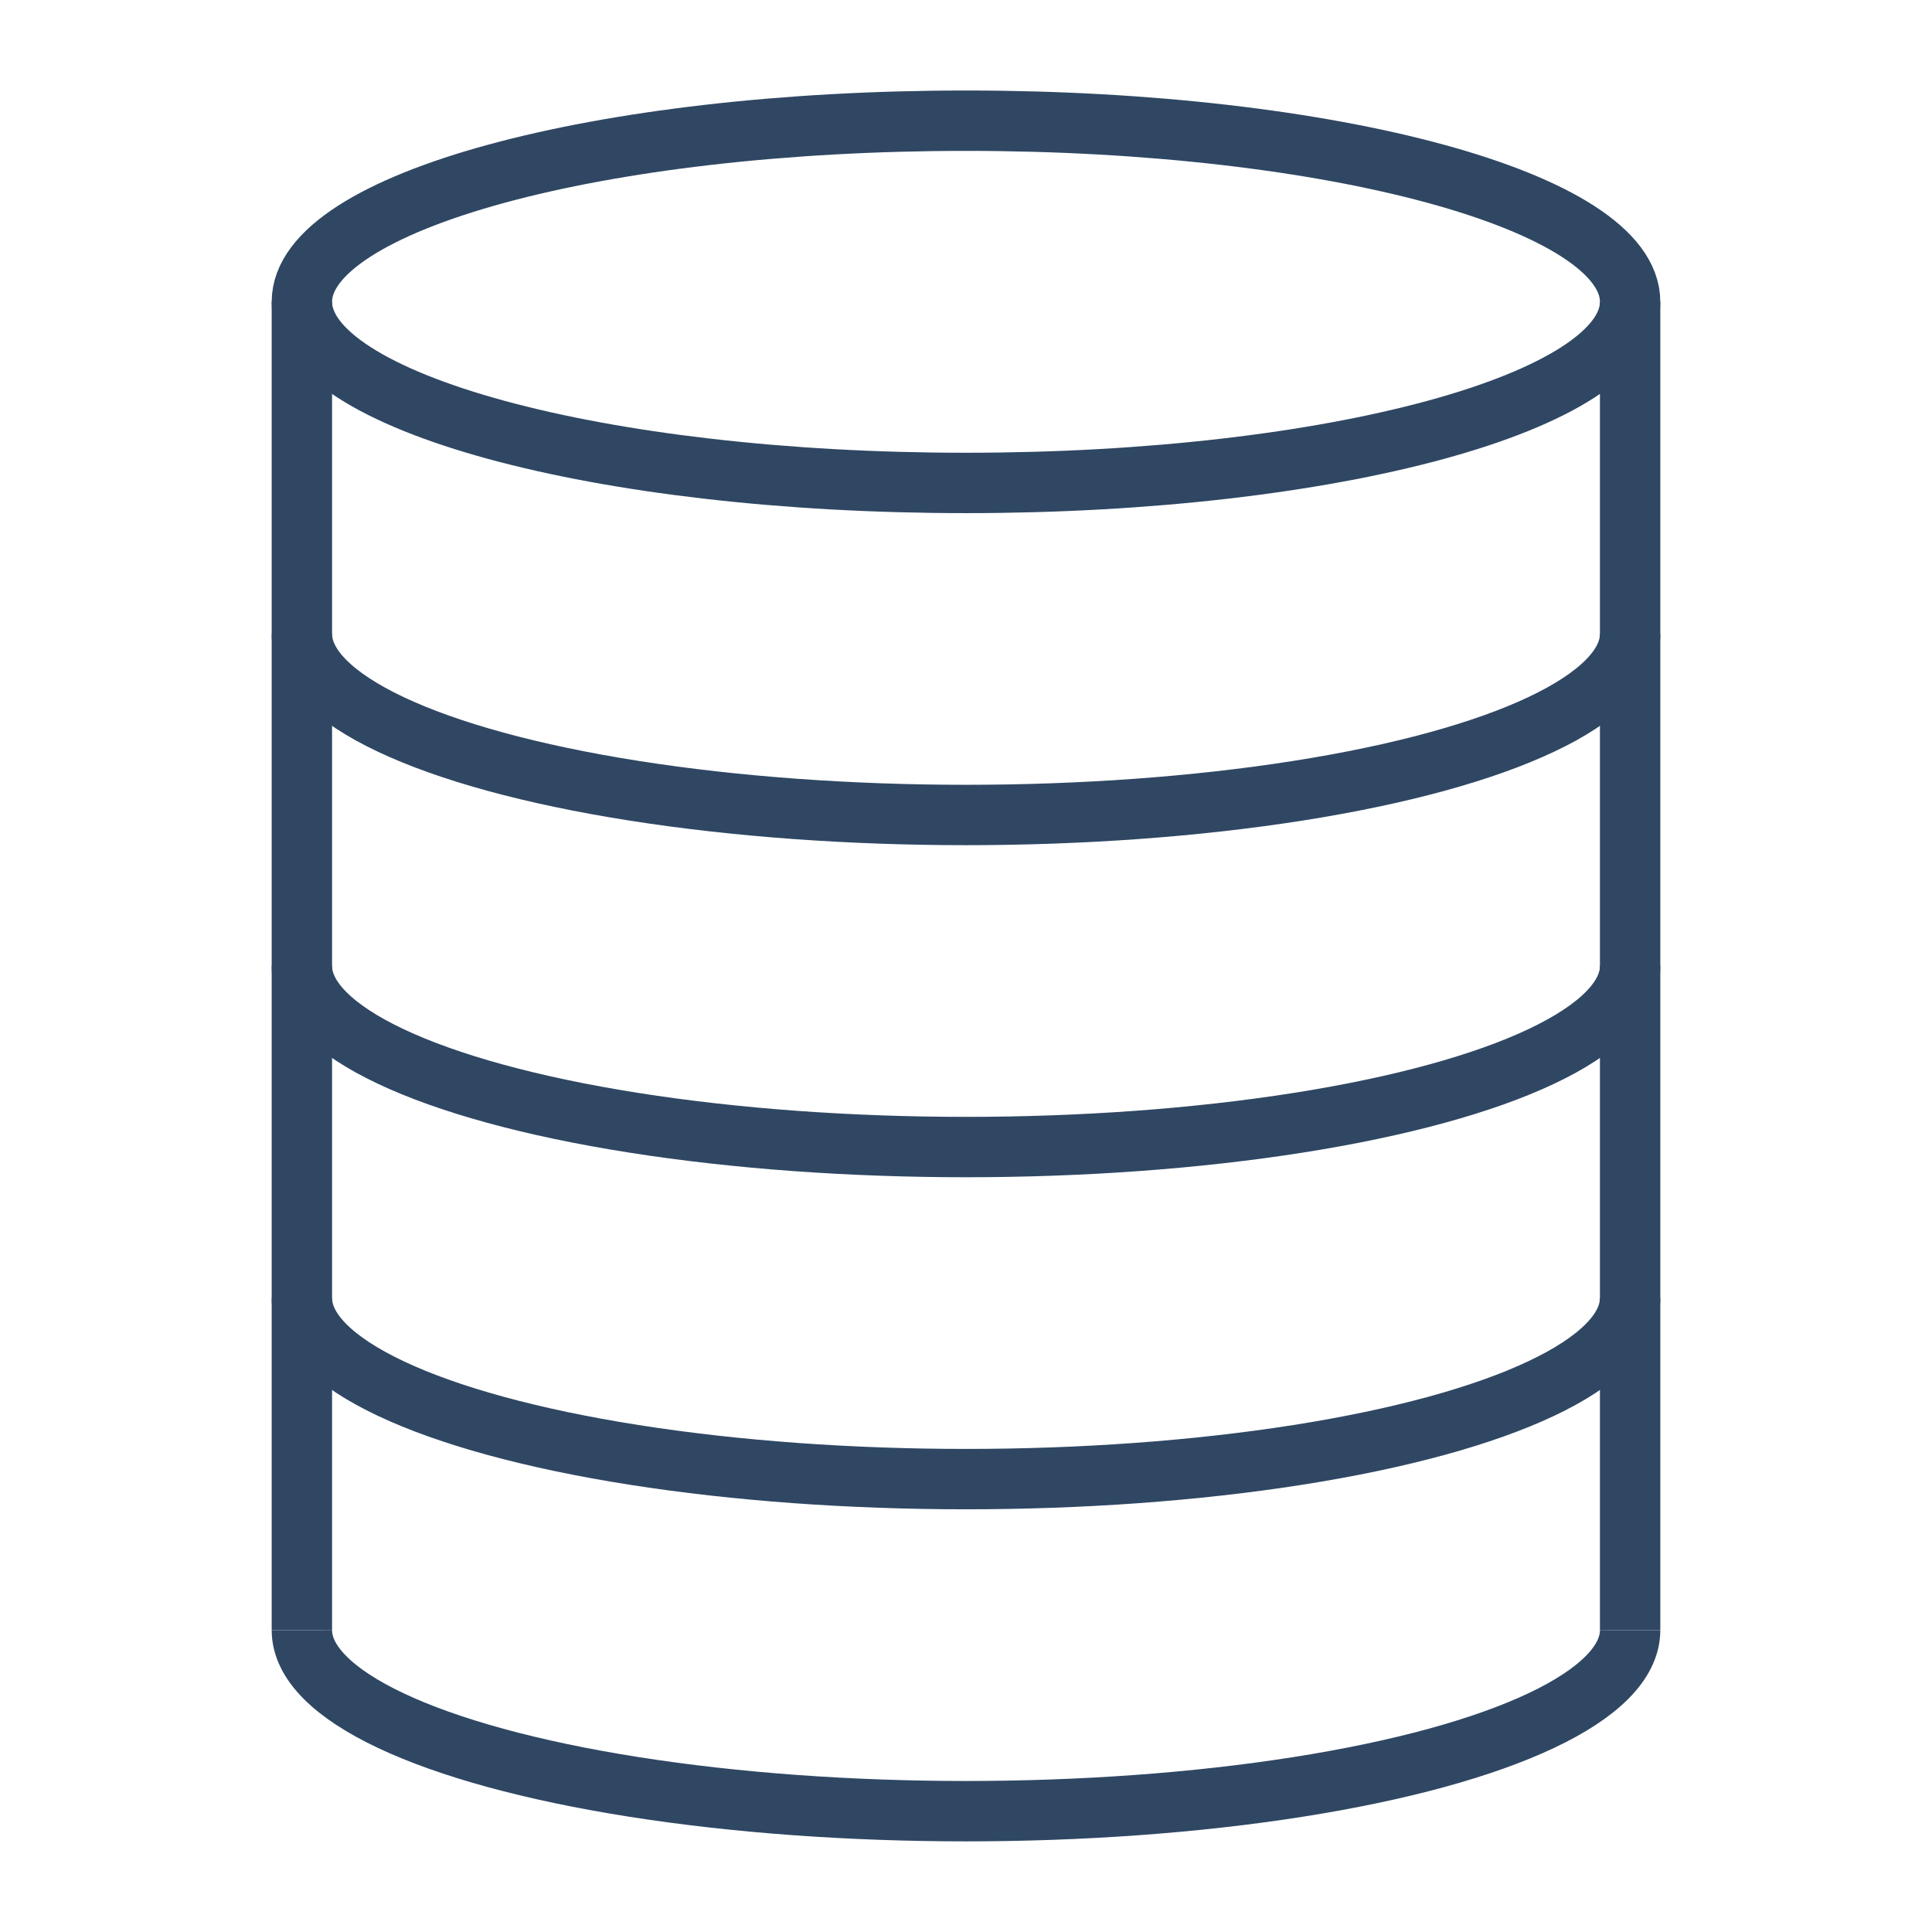
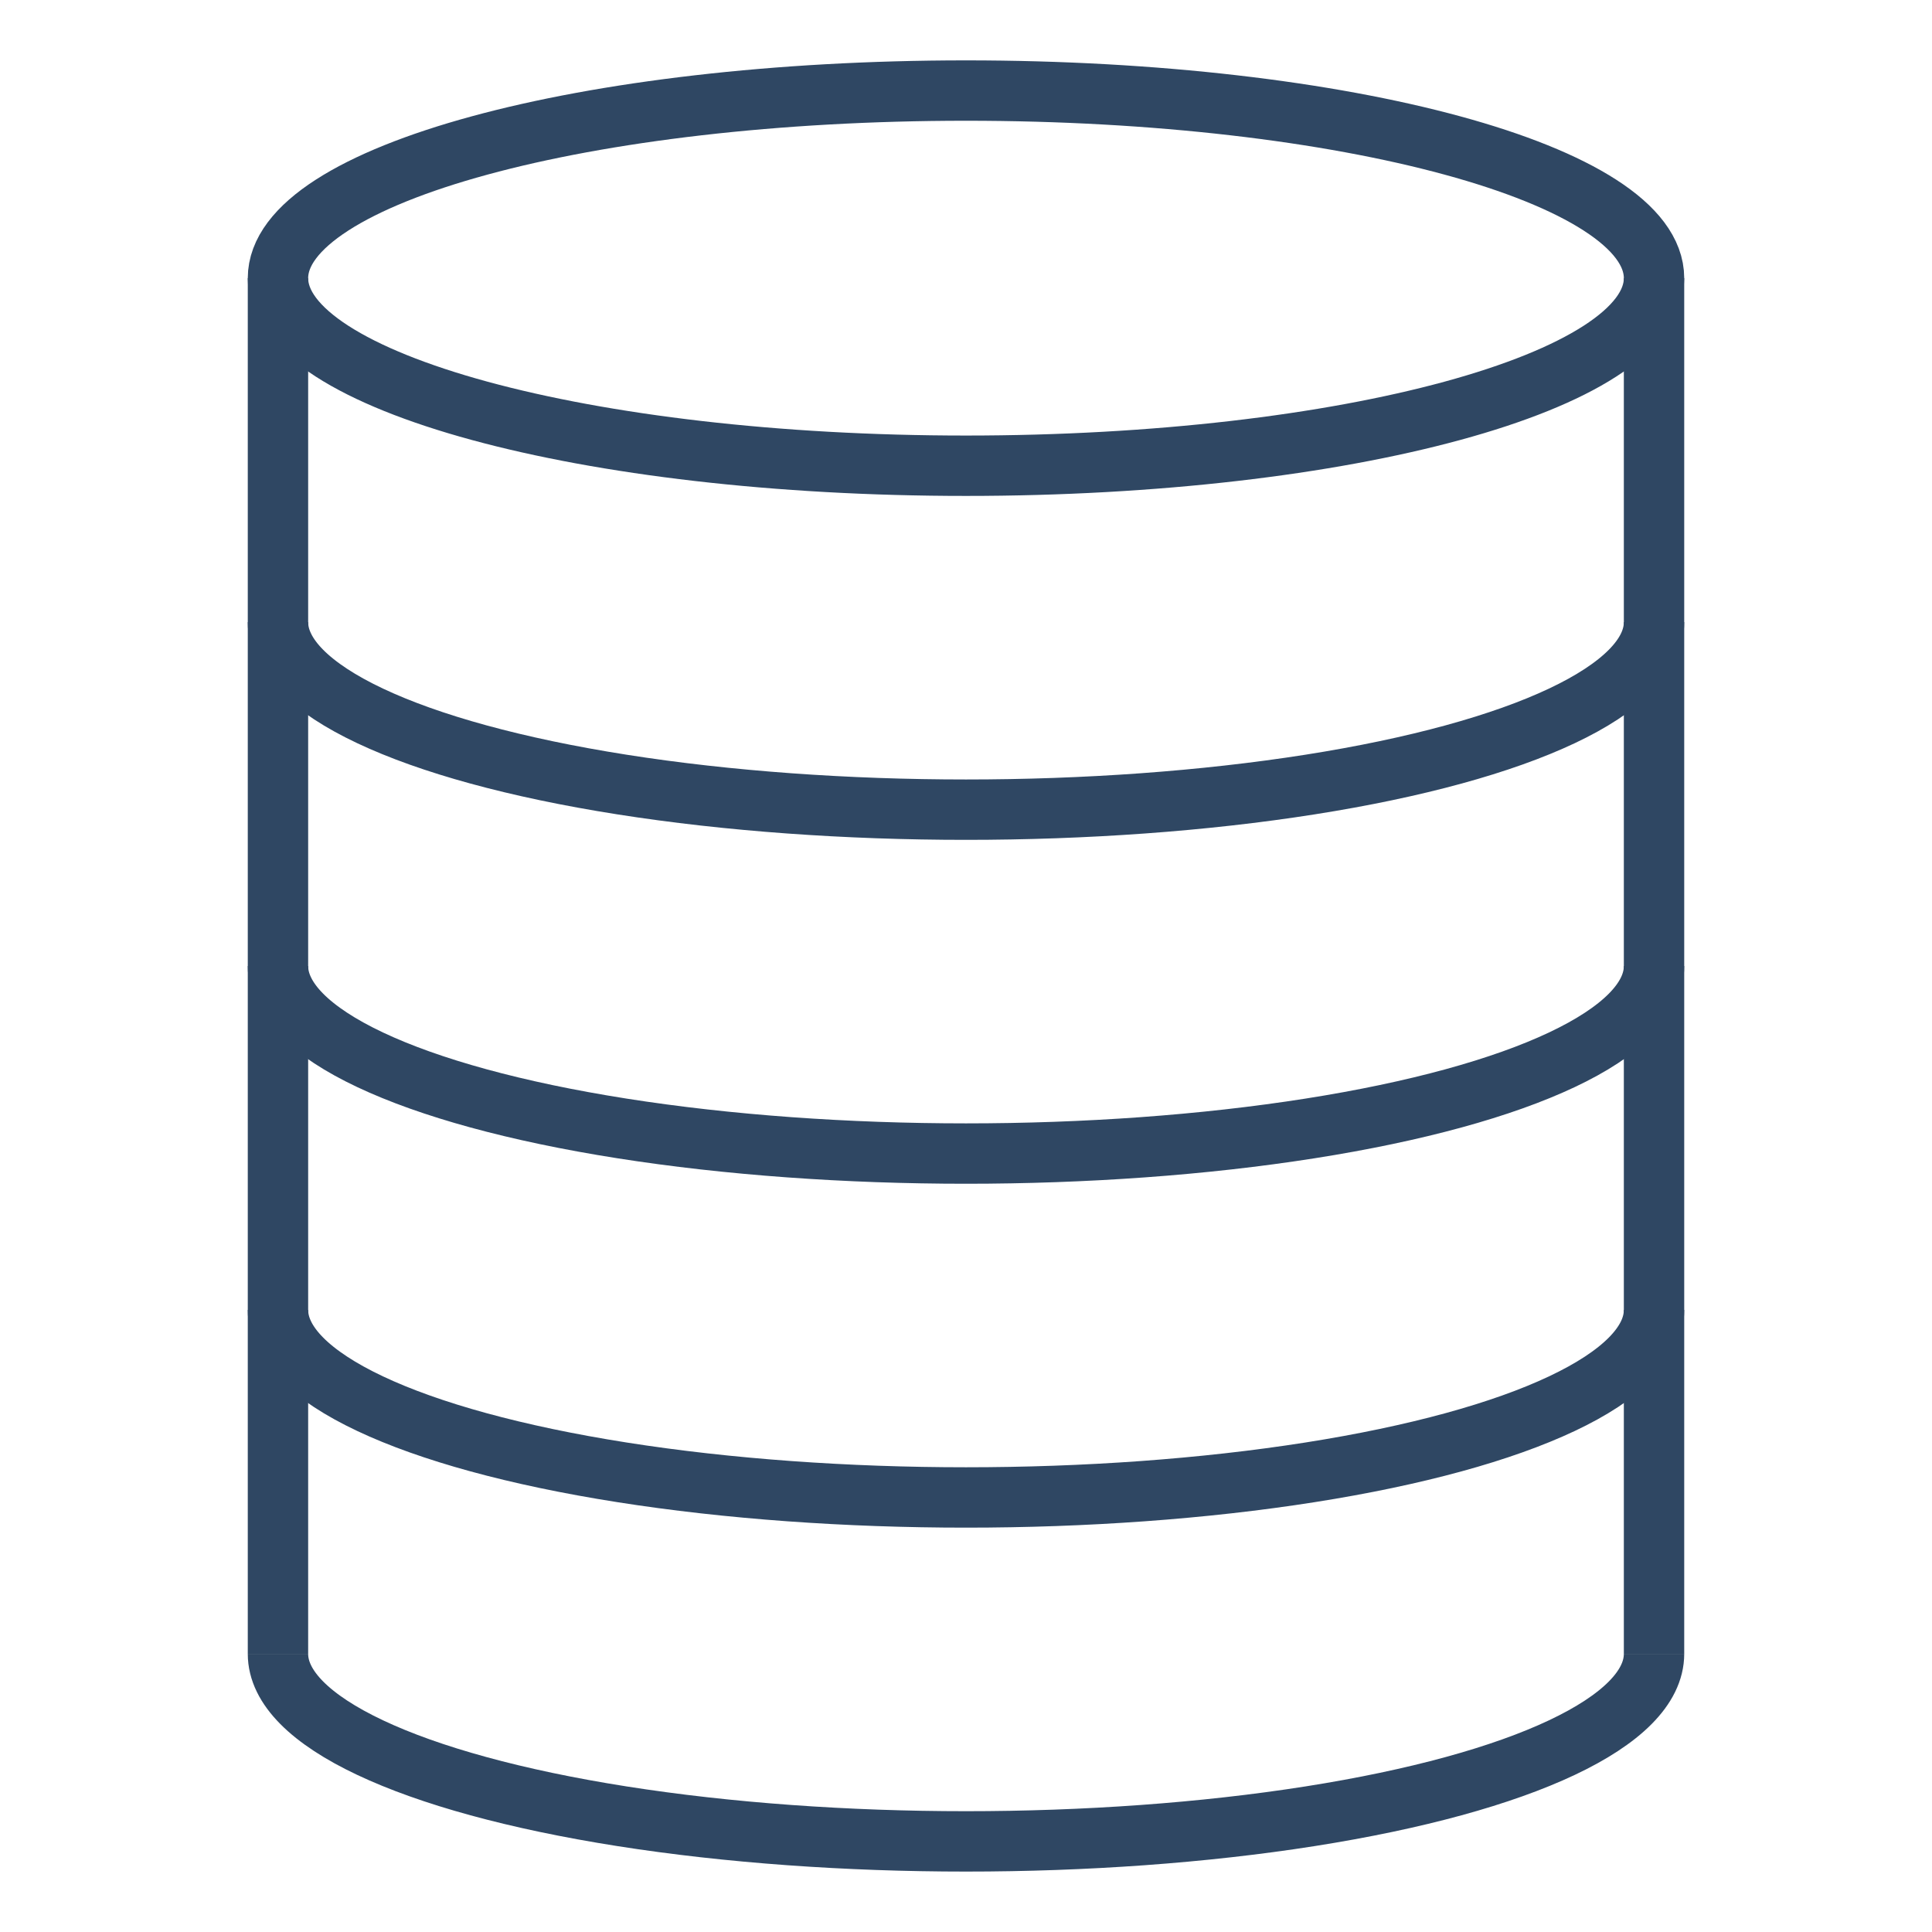
<svg xmlns="http://www.w3.org/2000/svg" width="64" height="64" viewBox="0 0 64 64" id="svg4194" version="1.1">
  <defs id="defs4196" />
  <g id="layer1" transform="translate(0,0)">
-     <path style="color:#000000;clip-rule:nonzero;display:inline;overflow:visible;visibility:visible;opacity:1;isolation:auto;mix-blend-mode:normal;color-interpolation:sRGB;color-interpolation-filters:linearRGB;solid-color:#000000;solid-opacity:1;fill:none;fill-opacity:1;fill-rule:nonzero;stroke:#2f4763;stroke-width:2;stroke-linecap:butt;stroke-linejoin:miter;stroke-miterlimit:4;stroke-dasharray:none;stroke-dashoffset:0;stroke-opacity:1;color-rendering:auto;image-rendering:auto;shape-rendering:auto;text-rendering:auto;enable-background:accumulate" d="m 54,43 a 22,5.998 0 0 1 -11,5.194 22,5.998 0 0 1 -22,0 A 22,5.998 0 0 1 10,43" id="path5967" />
-     <path style="color:#000000;clip-rule:nonzero;display:inline;overflow:visible;visibility:visible;opacity:1;isolation:auto;mix-blend-mode:normal;color-interpolation:sRGB;color-interpolation-filters:linearRGB;solid-color:#000000;solid-opacity:1;fill:none;fill-opacity:1;fill-rule:nonzero;stroke:#2f4763;stroke-width:2;stroke-linecap:butt;stroke-linejoin:miter;stroke-miterlimit:4;stroke-dasharray:none;stroke-dashoffset:0;stroke-opacity:1;color-rendering:auto;image-rendering:auto;shape-rendering:auto;text-rendering:auto;enable-background:accumulate" d="m 54,54 a 22,5.998 0 0 1 -11,5.194 22,5.998 0 0 1 -22,0 A 22,5.998 0 0 1 10,54" id="path5975" />
-     <path style="color:#000000;clip-rule:nonzero;display:inline;overflow:visible;visibility:visible;opacity:1;isolation:auto;mix-blend-mode:normal;color-interpolation:sRGB;color-interpolation-filters:linearRGB;solid-color:#000000;solid-opacity:1;fill:none;fill-opacity:1;fill-rule:nonzero;stroke:#2f4763;stroke-width:2;stroke-linecap:butt;stroke-linejoin:miter;stroke-miterlimit:4;stroke-dasharray:none;stroke-dashoffset:0;stroke-opacity:1;color-rendering:auto;image-rendering:auto;shape-rendering:auto;text-rendering:auto;enable-background:accumulate" d="m 54,32 a 22,5.998 0 0 1 -11,5.194 22,5.998 0 0 1 -22,0 A 22,5.998 0 0 1 10,32" id="path5977" />
-     <path style="color:#000000;clip-rule:nonzero;display:inline;overflow:visible;visibility:visible;opacity:1;isolation:auto;mix-blend-mode:normal;color-interpolation:sRGB;color-interpolation-filters:linearRGB;solid-color:#000000;solid-opacity:1;fill:none;fill-opacity:1;fill-rule:nonzero;stroke:#2f4763;stroke-width:2;stroke-linecap:butt;stroke-linejoin:miter;stroke-miterlimit:4;stroke-dasharray:none;stroke-dashoffset:0;stroke-opacity:1;color-rendering:auto;image-rendering:auto;shape-rendering:auto;text-rendering:auto;enable-background:accumulate" d="m 54,21 a 22,5.998 0 0 1 -11,5.194 22,5.998 0 0 1 -22,0 A 22,5.998 0 0 1 10,21" id="path5979" />
-     <path style="color:#000000;clip-rule:nonzero;display:inline;overflow:visible;visibility:visible;opacity:1;isolation:auto;mix-blend-mode:normal;color-interpolation:sRGB;color-interpolation-filters:linearRGB;solid-color:#000000;solid-opacity:1;fill:none;fill-opacity:1;fill-rule:nonzero;stroke:#2f4763;stroke-width:2;stroke-linecap:butt;stroke-linejoin:miter;stroke-miterlimit:4;stroke-dasharray:none;stroke-dashoffset:0;stroke-opacity:1;color-rendering:auto;image-rendering:auto;shape-rendering:auto;text-rendering:auto;enable-background:accumulate" d="M 54,9.998 A 22,6 0 0 1 32,15.998 22,6 0 0 1 10,9.998 a 22,6 0 0 1 22,-6 22,6 0 0 1 22,6 z" id="path5983" />
-     <path style="fill:none;fill-rule:evenodd;stroke:#2f4763;stroke-width:2;stroke-linecap:butt;stroke-linejoin:miter;stroke-miterlimit:4;stroke-dasharray:none;stroke-opacity:1" d="m 10,54 0,-44" id="path5985" />
-     <path id="path5987" d="m 54,54 0,-44" style="fill:none;fill-rule:evenodd;stroke:#2f4763;stroke-width:2;stroke-linecap:butt;stroke-linejoin:miter;stroke-miterlimit:4;stroke-dasharray:none;stroke-opacity:1" />
+     <path style="color:#000000;clip-rule:nonzero;display:inline;overflow:visible;visibility:visible;opacity:1;isolation:auto;mix-blend-mode:normal;color-interpolation:sRGB;color-interpolation-filters:linearRGB;solid-color:#000000;solid-opacity:1;fill:none;fill-opacity:1;fill-rule:nonzero;stroke:#2f4763;stroke-width:2;stroke-linecap:butt;stroke-linejoin:miter;stroke-miterlimit:4;stroke-dasharray:none;stroke-dashoffset:0;stroke-opacity:1;color-rendering:auto;image-rendering:auto;shape-rendering:auto;text-rendering:auto;enable-background:accumulate" d="m 54.792,43.393 a 22.792,6.212 0 0 1 -11.396,5.38 22.792,6.212 0 0 1 -22.792,0 A 22.792,6.212 0 0 1 9.208,43.393" id="path5967" />
+     <path style="color:#000000;clip-rule:nonzero;display:inline;overflow:visible;visibility:visible;opacity:1;isolation:auto;mix-blend-mode:normal;color-interpolation:sRGB;color-interpolation-filters:linearRGB;solid-color:#000000;solid-opacity:1;fill:none;fill-opacity:1;fill-rule:nonzero;stroke:#2f4763;stroke-width:2;stroke-linecap:butt;stroke-linejoin:miter;stroke-miterlimit:4;stroke-dasharray:none;stroke-dashoffset:0;stroke-opacity:1;color-rendering:auto;image-rendering:auto;shape-rendering:auto;text-rendering:auto;enable-background:accumulate" d="m 54.792,54.786 a 22.792,6.212 0 0 1 -11.396,5.38 22.792,6.212 0 0 1 -22.792,0 22.792,6.212 0 0 1 -11.396,-5.38" id="path5975" />
+     <path style="color:#000000;clip-rule:nonzero;display:inline;overflow:visible;visibility:visible;opacity:1;isolation:auto;mix-blend-mode:normal;color-interpolation:sRGB;color-interpolation-filters:linearRGB;solid-color:#000000;solid-opacity:1;fill:none;fill-opacity:1;fill-rule:nonzero;stroke:#2f4763;stroke-width:2;stroke-linecap:butt;stroke-linejoin:miter;stroke-miterlimit:4;stroke-dasharray:none;stroke-dashoffset:0;stroke-opacity:1;color-rendering:auto;image-rendering:auto;shape-rendering:auto;text-rendering:auto;enable-background:accumulate" d="m 54.792,32.001 a 22.792,6.212 0 0 1 -11.396,5.38 22.792,6.212 0 0 1 -22.792,0 22.792,6.212 0 0 1 -11.396,-5.38" id="path5977" />
+     <path style="color:#000000;clip-rule:nonzero;display:inline;overflow:visible;visibility:visible;opacity:1;isolation:auto;mix-blend-mode:normal;color-interpolation:sRGB;color-interpolation-filters:linearRGB;solid-color:#000000;solid-opacity:1;fill:none;fill-opacity:1;fill-rule:nonzero;stroke:#2f4763;stroke-width:2;stroke-linecap:butt;stroke-linejoin:miter;stroke-miterlimit:4;stroke-dasharray:none;stroke-dashoffset:0;stroke-opacity:1;color-rendering:auto;image-rendering:auto;shape-rendering:auto;text-rendering:auto;enable-background:accumulate" d="m 54.792,20.609 a 22.792,6.212 0 0 1 -11.396,5.38 22.792,6.212 0 0 1 -22.792,0 22.792,6.212 0 0 1 -11.396,-5.38" id="path5979" />
+     <path style="color:#000000;clip-rule:nonzero;display:inline;overflow:visible;visibility:visible;opacity:1;isolation:auto;mix-blend-mode:normal;color-interpolation:sRGB;color-interpolation-filters:linearRGB;solid-color:#000000;solid-opacity:1;fill:none;fill-opacity:1;fill-rule:nonzero;stroke:#2f4763;stroke-width:2;stroke-linecap:butt;stroke-linejoin:miter;stroke-miterlimit:4;stroke-dasharray:none;stroke-dashoffset:0;stroke-opacity:1;color-rendering:auto;image-rendering:auto;shape-rendering:auto;text-rendering:auto;enable-background:accumulate" d="M 54.792,9.214 A 22.792,6.214 0 0 1 32,15.428 22.792,6.214 0 0 1 9.208,9.214 22.792,6.214 0 0 1 32,3 22.792,6.214 0 0 1 54.792,9.214 Z" id="path5983" />
+     <path style="fill:none;fill-rule:evenodd;stroke:#2f4763;stroke-width:2;stroke-linecap:butt;stroke-linejoin:miter;stroke-miterlimit:4;stroke-dasharray:none;stroke-opacity:1" d="m 9.208,54.786 0,-45.569" id="path5985" />
+     <path id="path5987" d="m 54.792,54.786 0,-45.569" style="fill:none;fill-rule:evenodd;stroke:#2f4763;stroke-width:2;stroke-linecap:butt;stroke-linejoin:miter;stroke-miterlimit:4;stroke-dasharray:none;stroke-opacity:1" />
  </g>
</svg>
